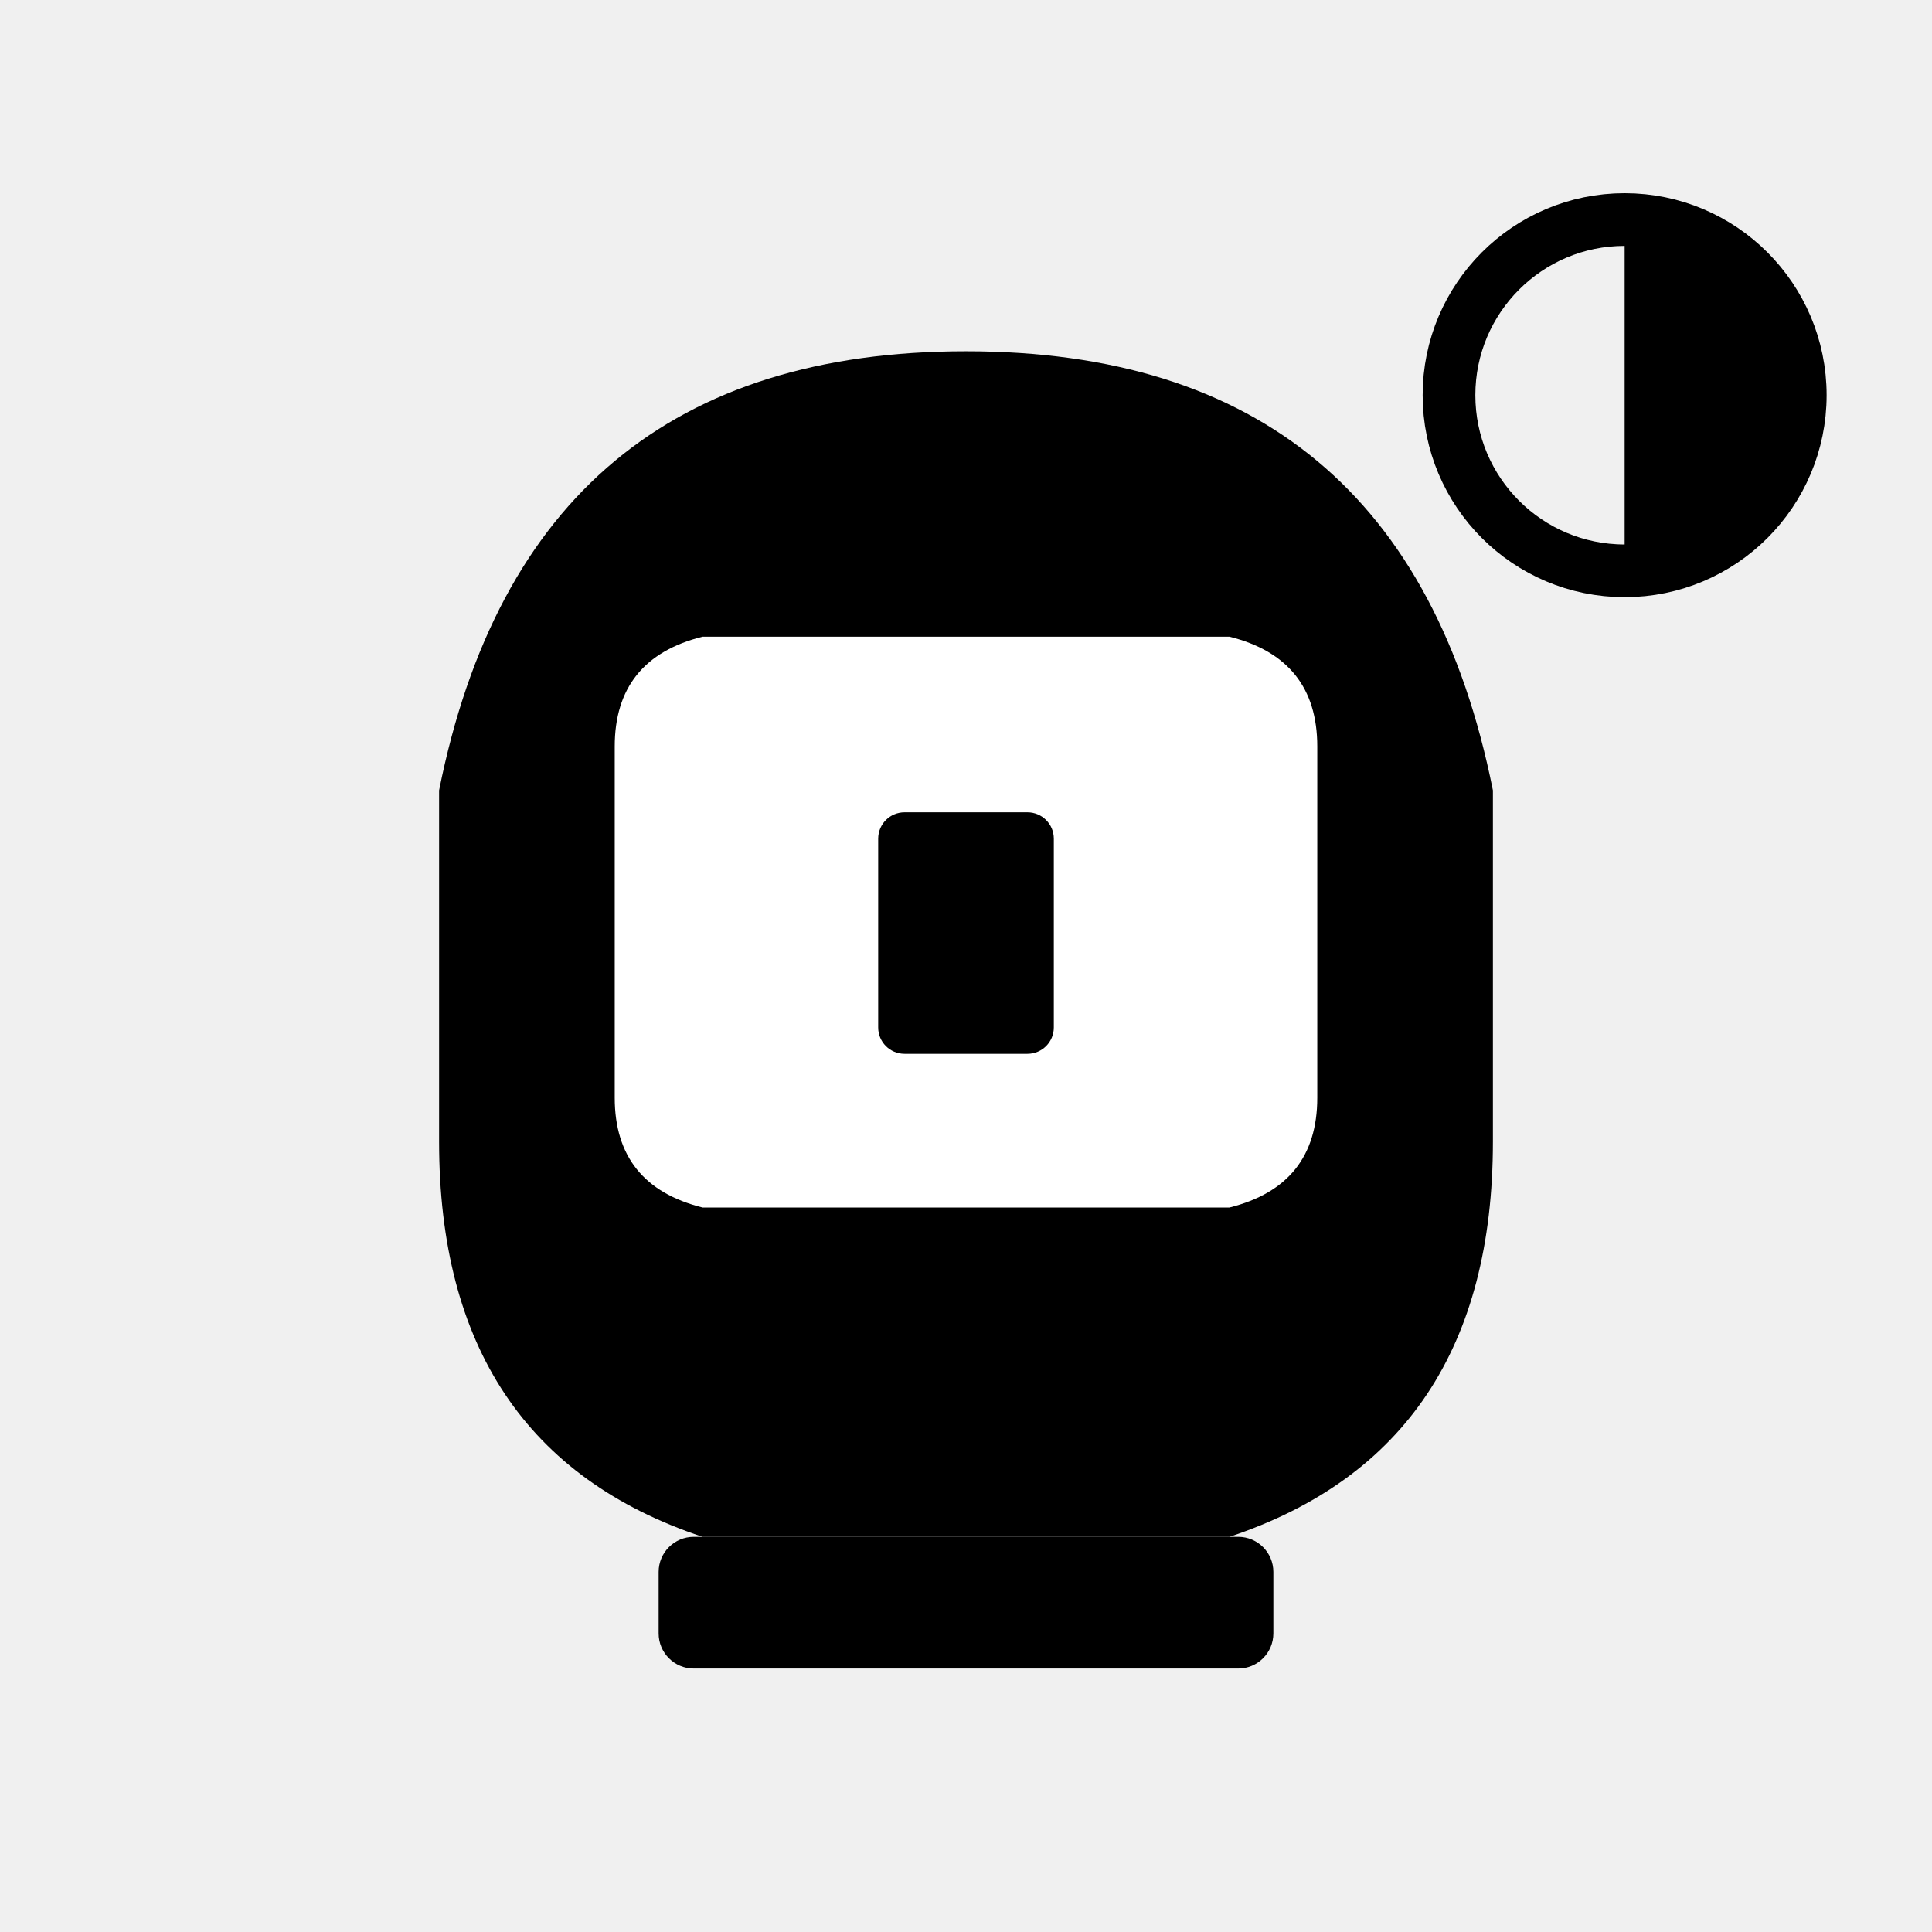
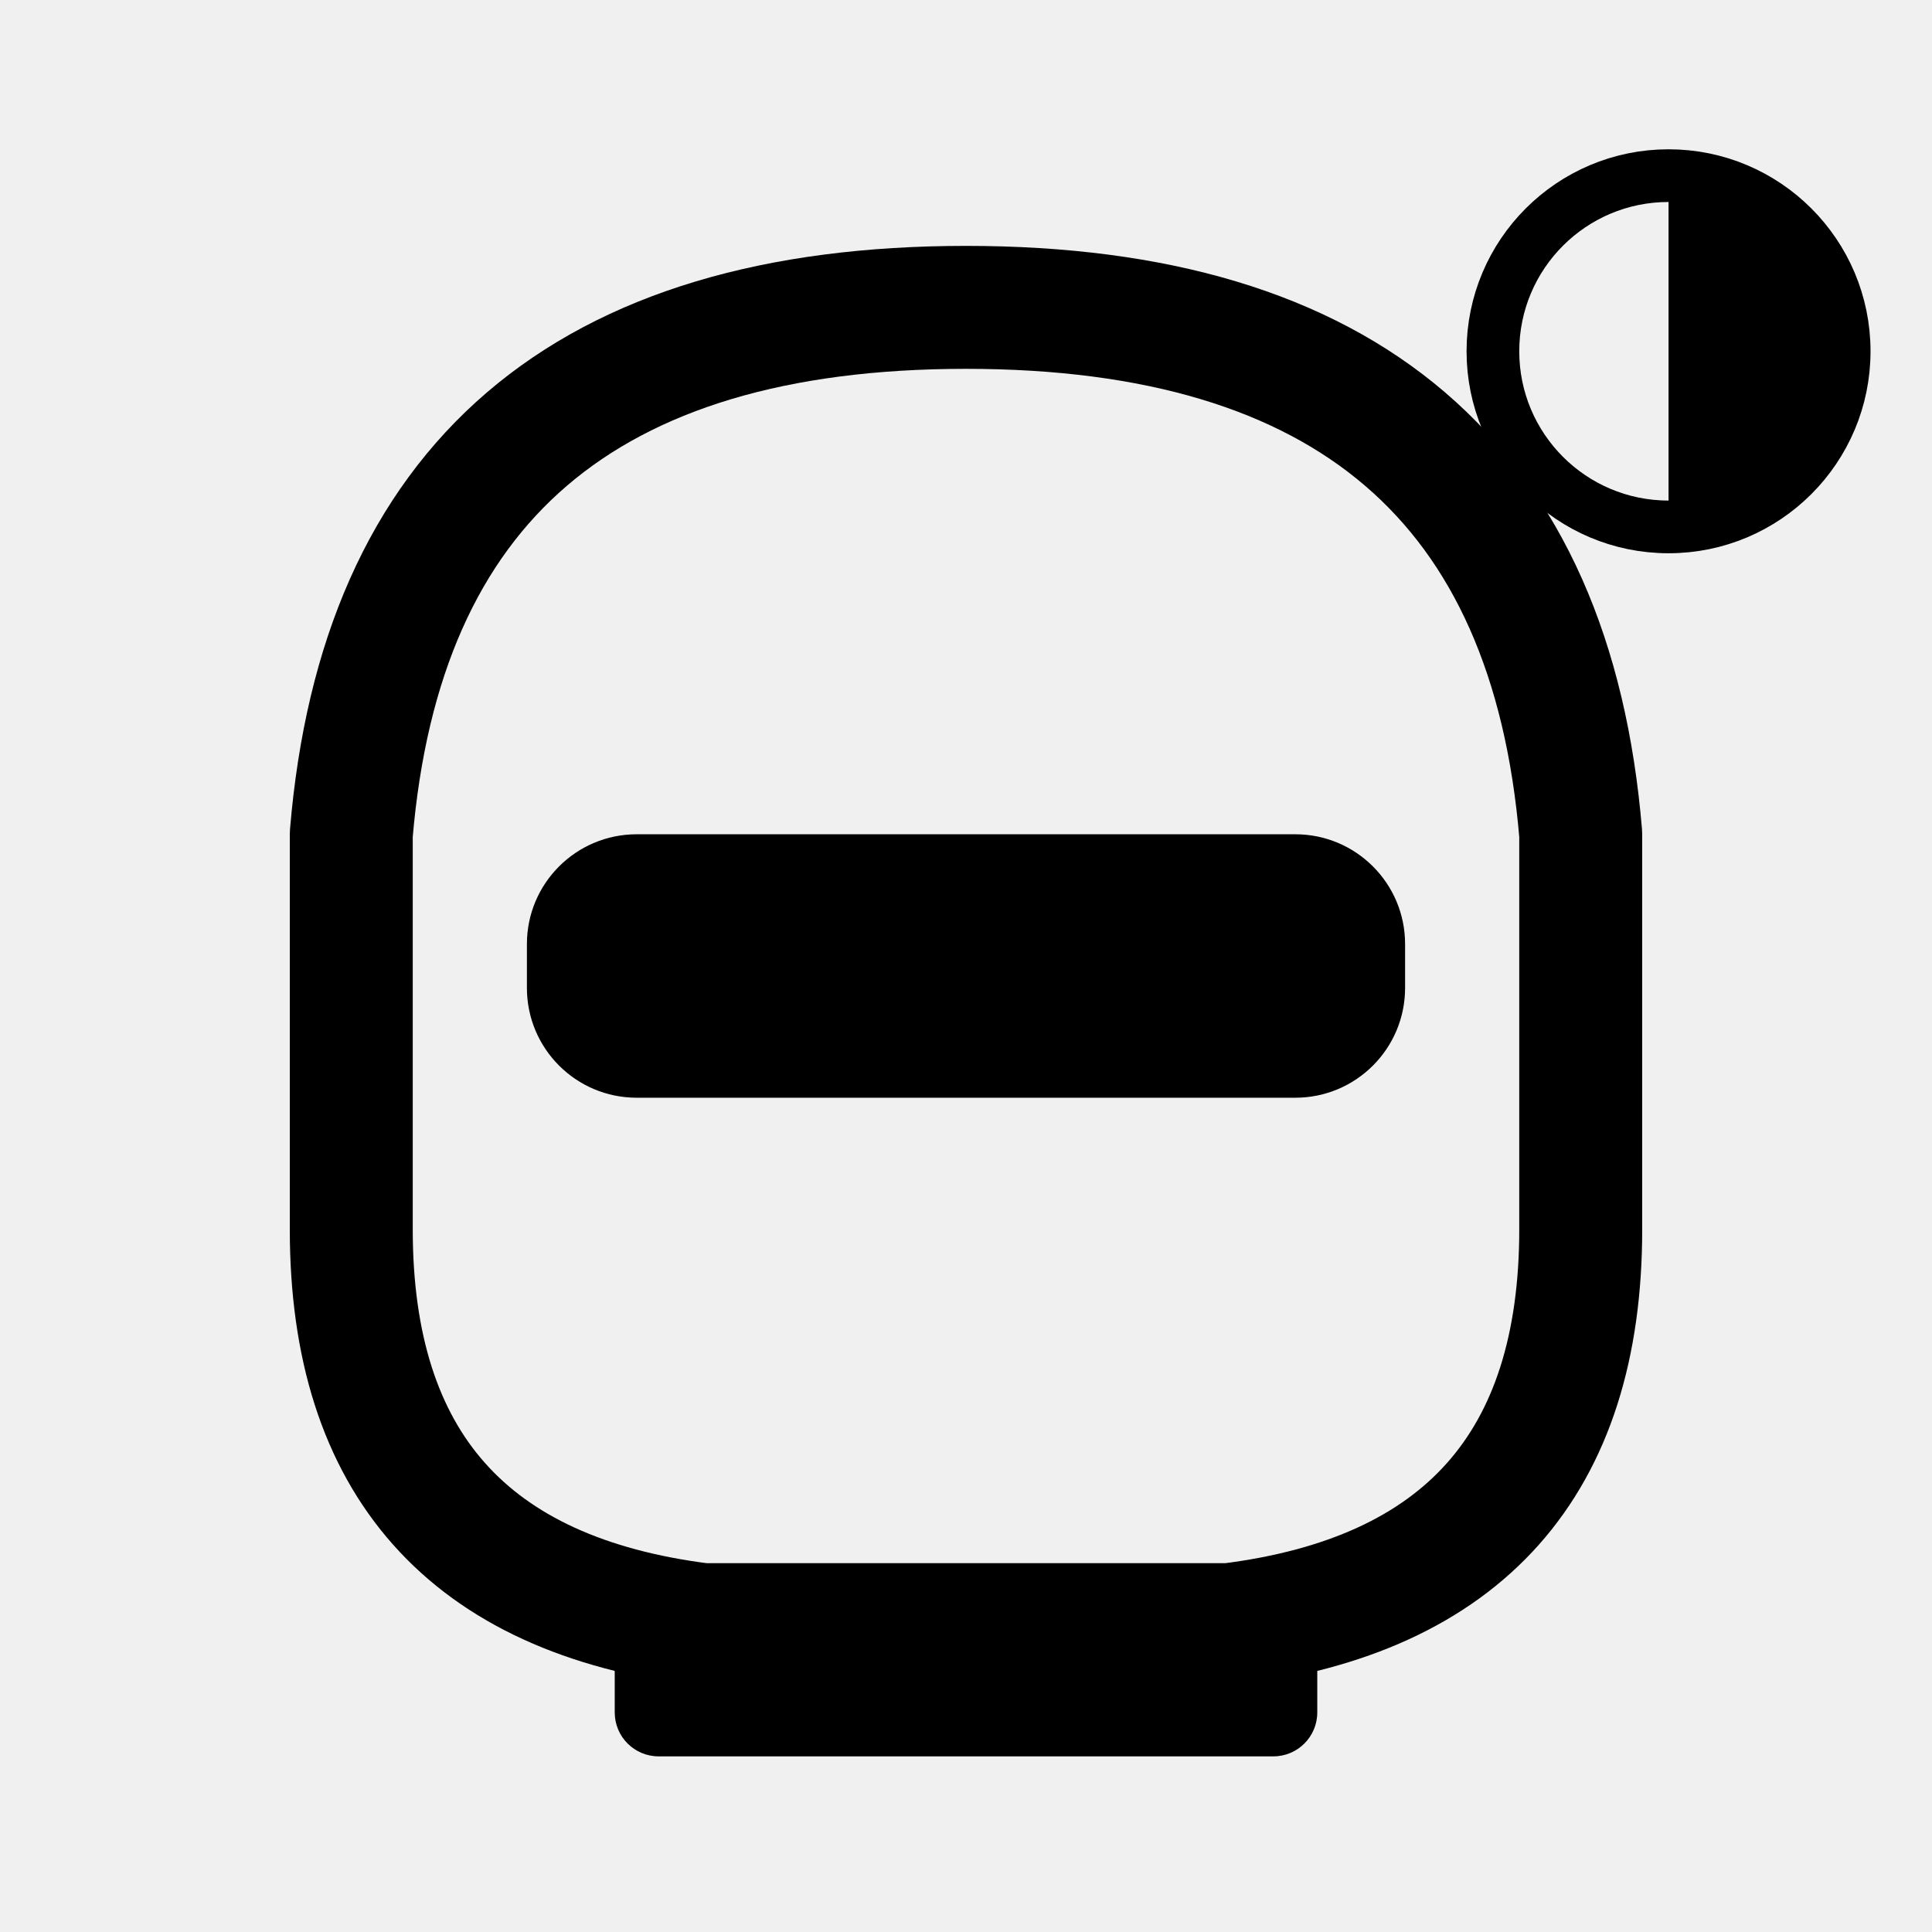
<svg xmlns="http://www.w3.org/2000/svg" viewBox="0 0 44 44" width="44" height="44">
-   <path d="M 22 8 Q 32 8, 34 18 L 34 26 Q 34 33, 28 35 L 16 35 Q 10 33, 10 26 L 10 18 Q 12 8, 22 8 Z" fill="#000000" />
-   <path d="M 14 17 Q 14 15, 16 14.5 L 28 14.5 Q 30 15, 30 17 L 30 25 Q 30 27, 28 27.5 L 16 27.5 Q 14 27, 14 25 Z" fill="#ffffff" />
-   <rect x="20" y="18.5" width="4" height="5.5" rx="0.6" fill="#000000" />
-   <rect x="15" y="35" width="14" height="3" rx="0.8" fill="#000000" />
-   <circle cx="37" cy="9" r="4" fill="none" stroke="#000000" stroke-width="1.2" />
-   <path d="M 37 5 A 4 4 0 0 1 37 13 Z" fill="#000000" />
+   <path d="M 22 7 Q 35 7, 36 19 L 36 28 Q 36 36, 28 37 L 16 37 Q 8 36, 8 28 L 8 19 Q 9 7, 22 7 Z" fill="none" stroke="#000000" stroke-width="2.8" stroke-linejoin="round" />
+   <rect x="12" y="19" width="20" height="6" rx="2.5" fill="#000000" />
+   <rect x="14" y="37" width="16" height="3" rx="1" fill="#000000" />
+   <circle cx="38" cy="8" r="4" fill="none" stroke="#000000" stroke-width="1.2" />
+   <path d="M 38 4 A 4 4 0 0 1 38 12 Z" fill="#000000" />
</svg>
